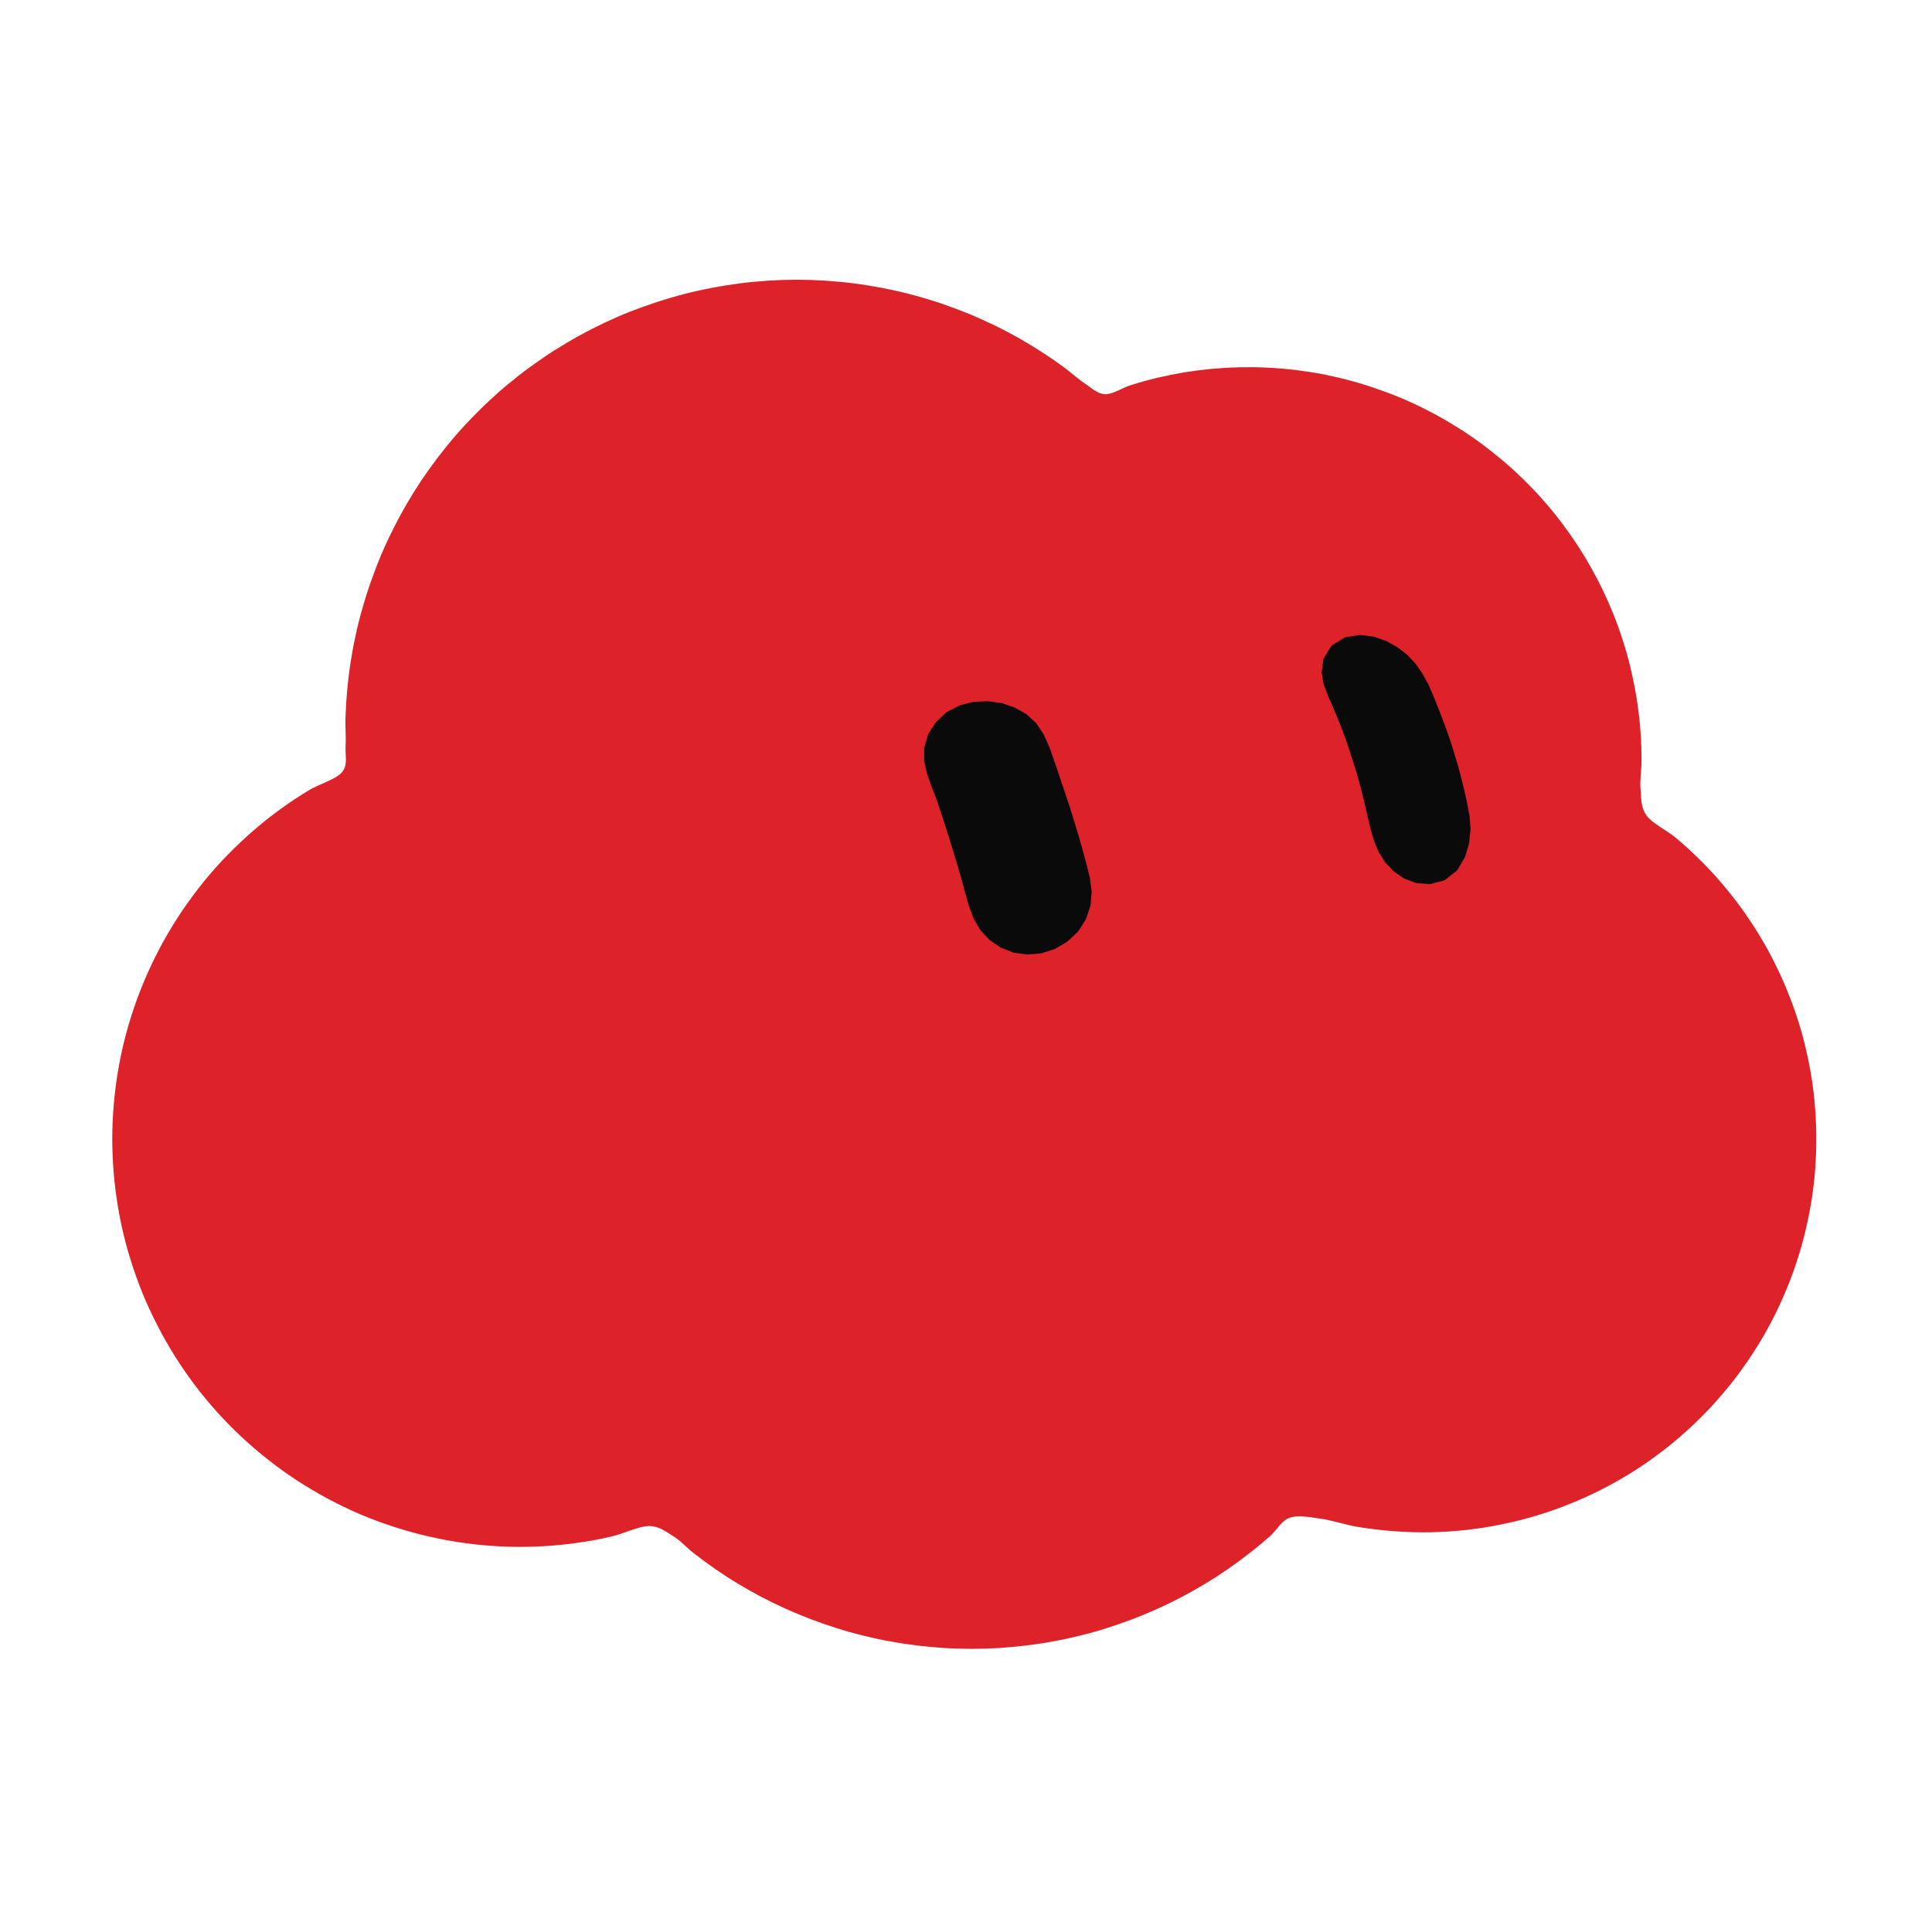
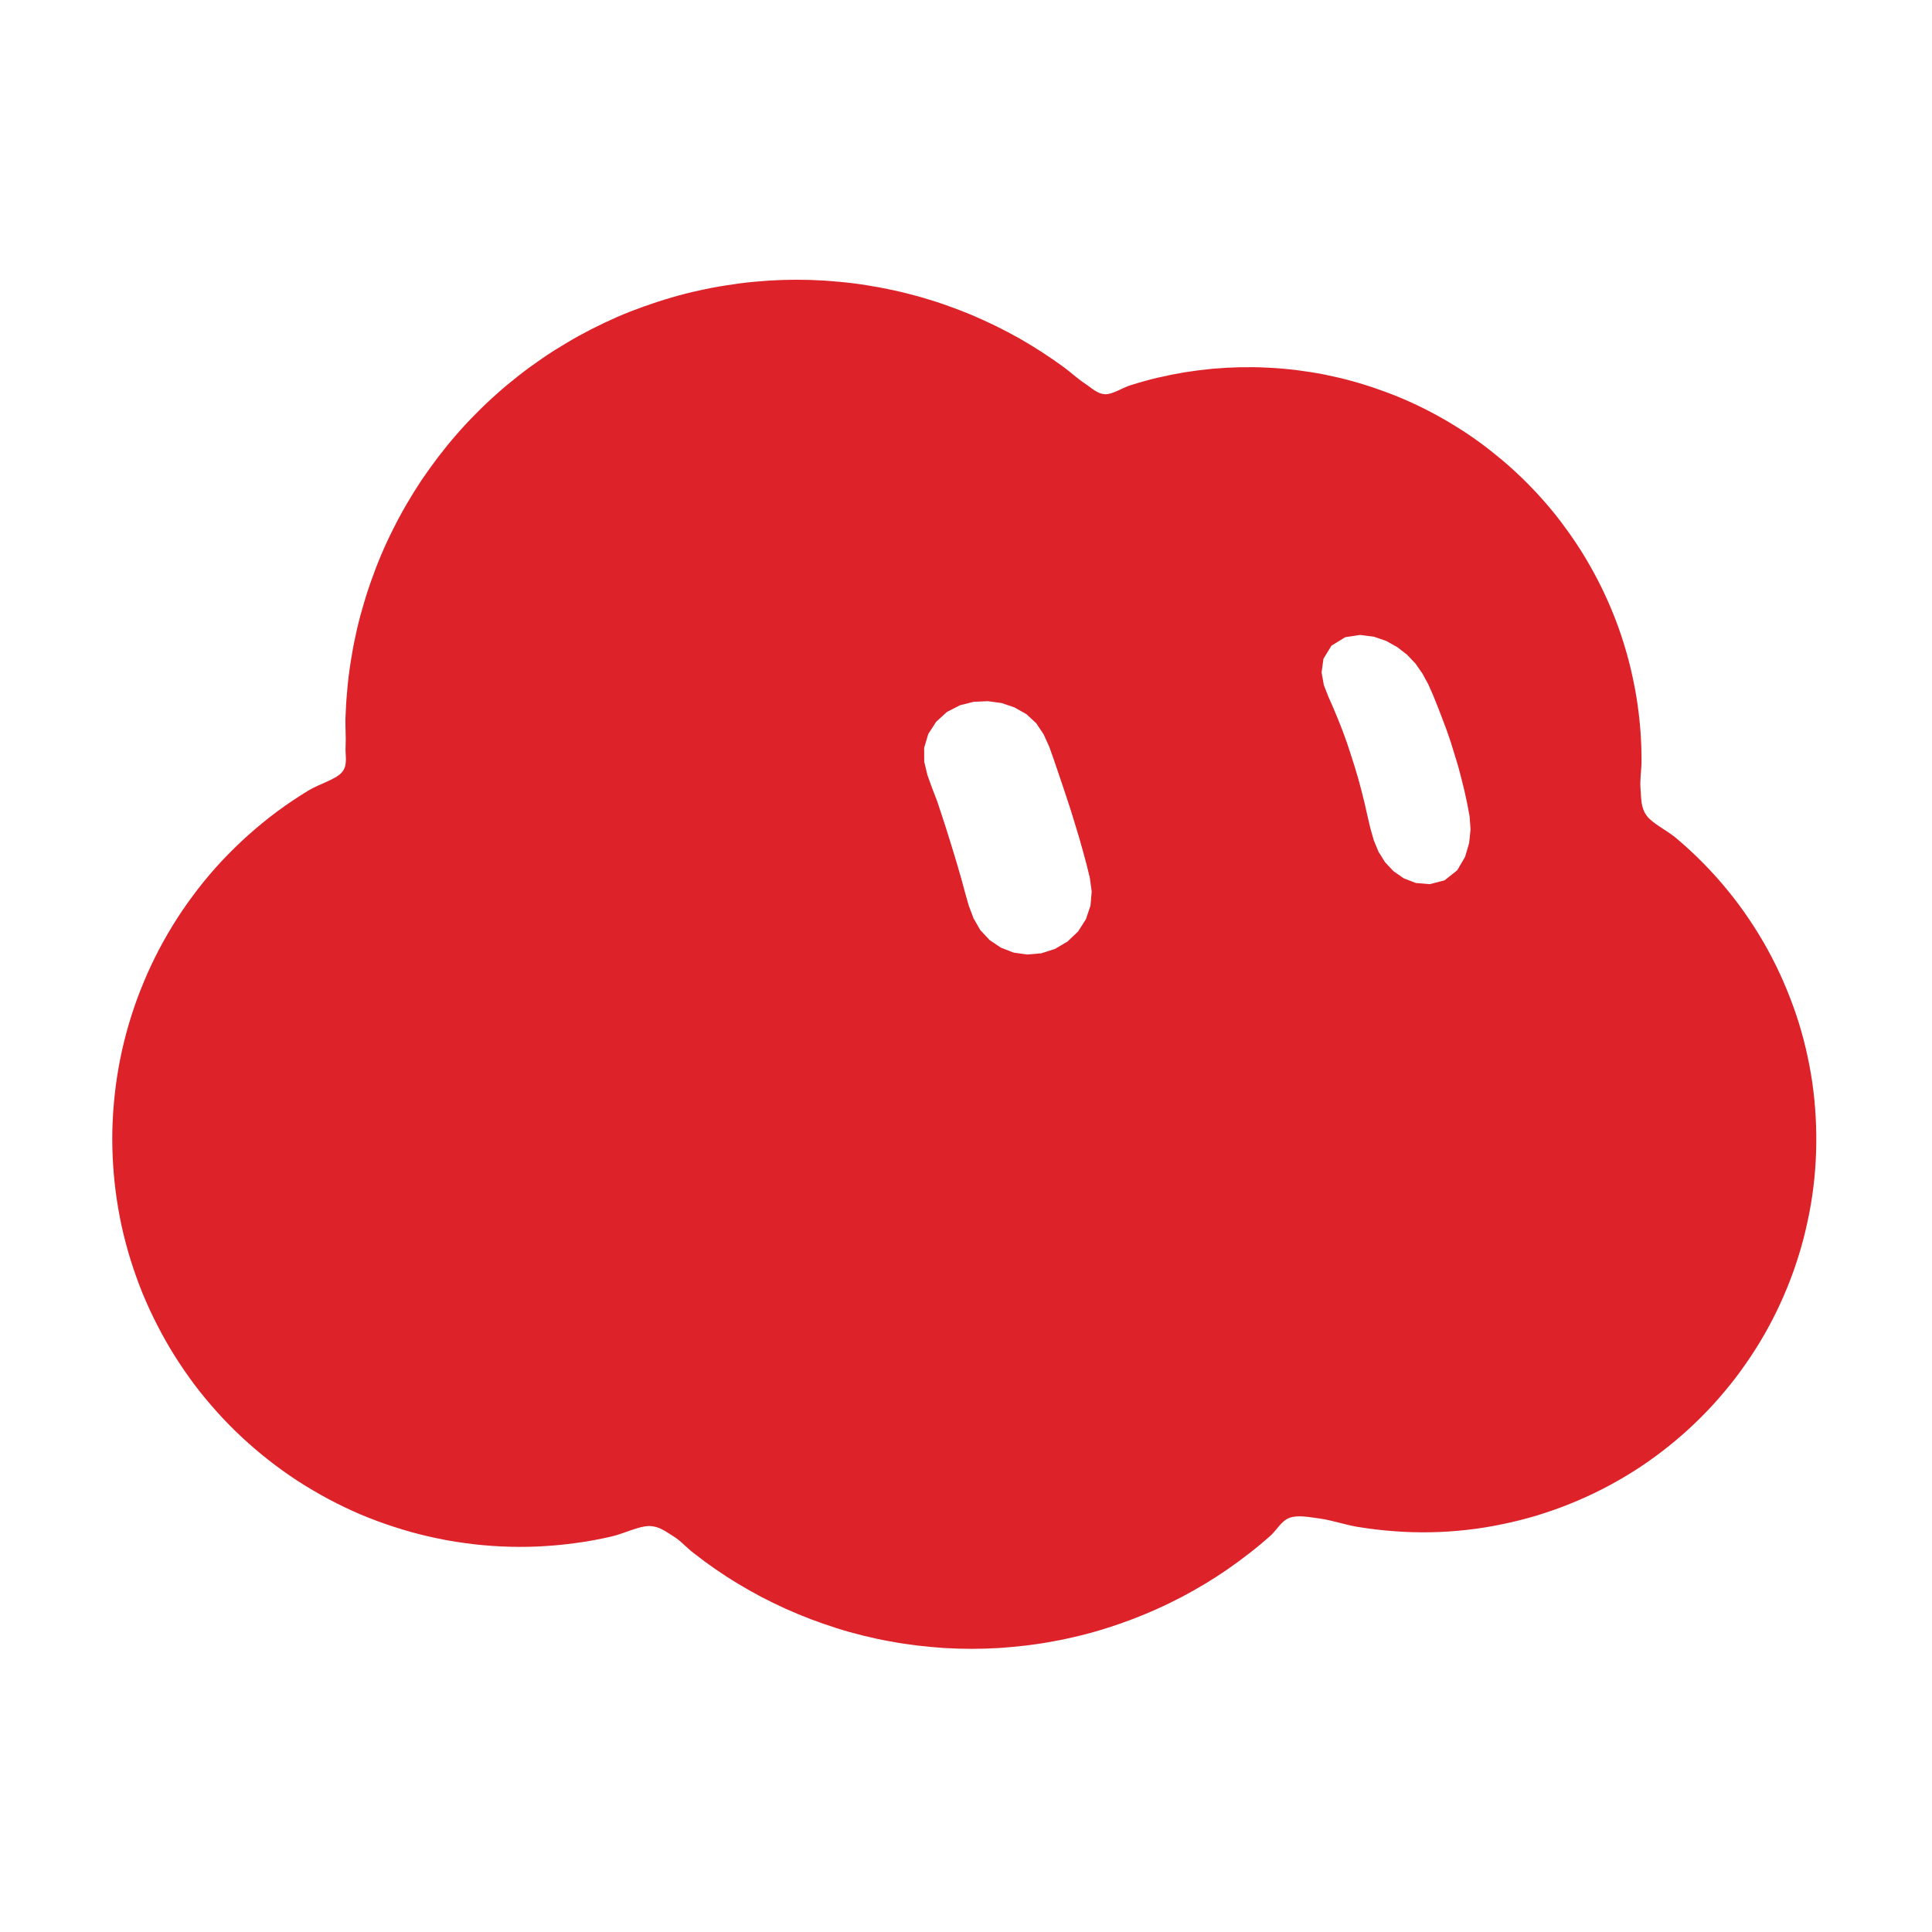
<svg xmlns="http://www.w3.org/2000/svg" width="229" height="229" viewBox="-15 -15 259 259">
  <g class="grok-bot-mark" data-official-id="cloud" data-picker-shape="cloud">
-     <path class="grok-bot-mark__head" fill="#DD2229" d="M221.98 112.32C222.74 113.71 223.45 115.15 224.08 116.59C224.71 118.05 225.28 119.52 225.79 121.02C226.29 122.51 226.72 124.03 227.08 125.56C227.44 127.08 227.73 128.62 227.96 130.17C228.18 131.72 228.33 133.28 228.41 134.83C228.5 136.38 228.51 137.94 228.46 139.5C228.41 141.05 228.29 142.6 228.1 144.14C227.91 145.69 227.65 147.22 227.32 148.73C227 150.25 226.61 151.76 226.15 153.23C225.7 154.72 225.17 156.18 224.59 157.61C224 159.04 223.36 160.46 222.65 161.83C221.94 163.21 221.17 164.56 220.34 165.87C219.51 167.17 218.62 168.45 217.69 169.68C216.74 170.91 215.74 172.11 214.7 173.26C213.64 174.41 212.54 175.51 211.4 176.56C210.25 177.62 209.05 178.62 207.81 179.57C206.57 180.52 205.29 181.42 203.96 182.26C202.63 183.09 201.27 183.88 199.87 184.59C198.47 185.31 197.03 185.97 195.56 186.56C194.1 187.16 192.6 187.68 191.08 188.15C189.56 188.61 188.01 189 186.44 189.32C184.86 189.66 183.27 189.91 181.67 190.09C180.06 190.27 178.44 190.38 176.81 190.41C175.18 190.44 173.53 190.4 171.89 190.27C170.24 190.15 168.58 189.95 166.93 189.68C165.28 189.39 163.49 188.79 161.98 188.58C160.48 188.38 159 188.07 157.89 188.47C156.78 188.86 156.18 190.11 155.28 190.91C154.4 191.69 153.48 192.46 152.53 193.19C151.59 193.93 150.62 194.64 149.63 195.33C148.65 196.01 147.63 196.67 146.6 197.29C145.56 197.92 144.51 198.51 143.43 199.08C142.37 199.63 141.28 200.17 140.16 200.67C139.06 201.17 137.94 201.63 136.79 202.07C135.66 202.5 134.5 202.9 133.34 203.27C132.18 203.64 131 203.97 129.81 204.26C128.62 204.55 127.42 204.82 126.22 205.03C125.02 205.26 123.81 205.44 122.59 205.59C121.37 205.73 120.15 205.85 118.93 205.93C117.7 206 116.48 206.04 115.25 206.04C114.02 206.04 112.8 206 111.57 205.93C110.35 205.85 109.13 205.73 107.91 205.59C106.7 205.44 105.48 205.26 104.28 205.03C103.07 204.82 101.87 204.55 100.68 204.26C99.5 203.97 98.32 203.64 97.16 203.27C96 202.9 94.84 202.5 93.7 202.07C92.56 201.63 91.44 201.17 90.33 200.67C89.22 200.17 88.13 199.63 87.06 199.08C85.99 198.51 84.94 197.92 83.9 197.29C82.87 196.67 81.86 196.01 80.87 195.33C79.88 194.64 78.91 193.93 77.97 193.19C77.02 192.46 76.21 191.5 75.21 190.91C74.21 190.3 73.34 189.57 71.98 189.58C70.62 189.59 68.7 190.57 67.06 190.96C65.41 191.35 63.75 191.65 62.09 191.87C60.44 192.1 58.77 192.24 57.12 192.32C55.47 192.39 53.82 192.39 52.18 192.31C50.55 192.23 48.92 192.09 47.31 191.86C45.7 191.65 44.1 191.35 42.53 190.99C40.95 190.63 39.39 190.2 37.86 189.7C36.33 189.21 34.83 188.65 33.35 188.03C31.88 187.4 30.43 186.71 29.03 185.96C27.62 185.2 26.24 184.39 24.92 183.54C23.59 182.67 22.29 181.74 21.04 180.76C19.79 179.79 18.59 178.75 17.43 177.68C16.28 176.6 15.16 175.47 14.11 174.3C13.06 173.13 12.04 171.91 11.09 170.65C10.15 169.39 9.25 168.09 8.41 166.75C7.58 165.43 6.8 164.05 6.08 162.64C5.36 161.25 4.7 159.81 4.1 158.36C3.51 156.9 2.98 155.41 2.51 153.91C2.04 152.4 1.64 150.88 1.3 149.34C0.97 147.8 0.7 146.24 0.5 144.68C0.3 143.12 0.17 141.54 0.1 139.97C0.03 138.38 0.03 136.8 0.11 135.22C0.18 133.64 0.33 132.06 0.53 130.49C0.74 128.91 1.02 127.35 1.36 125.8C1.71 124.25 2.12 122.71 2.61 121.18C3.09 119.66 3.64 118.16 4.26 116.68C4.87 115.2 5.56 113.74 6.3 112.32C7.05 110.89 7.86 109.5 8.74 108.13C9.61 106.77 10.56 105.45 11.55 104.16C12.55 102.87 13.61 101.62 14.73 100.42C15.86 99.23 17.04 98.06 18.27 96.96C19.51 95.86 20.8 94.79 22.14 93.8C23.49 92.8 24.89 91.86 26.34 90.98C27.8 90.09 30.02 89.5 30.85 88.52C31.68 87.53 31.25 86.24 31.33 85.05C31.4 83.86 31.28 82.59 31.31 81.35C31.35 80.12 31.42 78.88 31.54 77.64C31.64 76.4 31.79 75.16 31.98 73.93C32.17 72.69 32.39 71.46 32.66 70.24C32.92 69.01 33.22 67.79 33.58 66.58C33.92 65.36 34.3 64.16 34.72 62.97C35.14 61.78 35.59 60.59 36.08 59.43C36.58 58.25 37.11 57.1 37.69 55.96C38.25 54.83 38.86 53.7 39.5 52.6C40.14 51.5 40.82 50.41 41.52 49.35C42.24 48.3 42.99 47.25 43.76 46.24C44.54 45.22 45.35 44.22 46.19 43.26C47.03 42.29 47.91 41.35 48.81 40.45C49.71 39.53 50.64 38.65 51.6 37.8C52.56 36.94 53.55 36.12 54.56 35.33C55.57 34.54 56.61 33.79 57.67 33.06C58.72 32.33 59.81 31.65 60.91 31C62.01 30.33 63.14 29.72 64.28 29.13C65.41 28.56 66.57 28.01 67.74 27.49C68.92 26.98 70.11 26.52 71.31 26.09C72.51 25.66 73.73 25.26 74.95 24.91C76.17 24.54 77.41 24.23 78.65 23.96C79.89 23.68 81.14 23.44 82.39 23.25C83.64 23.05 84.9 22.88 86.16 22.77C87.41 22.65 88.68 22.57 89.92 22.53C91.18 22.49 92.44 22.49 93.69 22.53C94.94 22.57 96.19 22.65 97.43 22.77C98.67 22.88 99.91 23.03 101.14 23.23C102.36 23.42 103.58 23.65 104.78 23.91C105.99 24.17 107.18 24.48 108.37 24.81C109.54 25.14 110.71 25.51 111.85 25.92C113 26.32 114.14 26.76 115.25 27.22C116.36 27.69 117.45 28.2 118.54 28.72C119.61 29.25 120.67 29.81 121.7 30.39C122.73 30.98 123.74 31.59 124.73 32.24C125.71 32.87 126.68 33.54 127.62 34.23C128.55 34.91 129.44 35.75 130.36 36.36C131.28 36.96 132.09 37.8 133.12 37.85C134.17 37.89 135.43 36.99 136.6 36.63C137.77 36.26 138.96 35.93 140.16 35.64C141.36 35.36 142.58 35.12 143.8 34.91C145.02 34.72 146.26 34.56 147.5 34.44C148.74 34.33 149.99 34.26 151.25 34.23C152.5 34.21 153.75 34.22 155.01 34.29C156.26 34.35 157.52 34.46 158.77 34.61C160.02 34.77 161.27 34.96 162.5 35.2C163.74 35.45 164.98 35.74 166.2 36.07C167.42 36.41 168.63 36.78 169.82 37.21C171.02 37.63 172.2 38.08 173.37 38.59C174.54 39.1 175.69 39.65 176.81 40.24C177.93 40.83 179.05 41.46 180.13 42.14C181.21 42.8 182.27 43.51 183.3 44.26C184.34 45.02 185.34 45.81 186.32 46.63C187.3 47.45 188.24 48.31 189.15 49.19C190.07 50.09 190.96 51.02 191.8 51.97C192.65 52.92 193.47 53.92 194.24 54.93C195.01 55.95 195.75 56.99 196.45 58.06C197.16 59.13 197.81 60.23 198.43 61.34C199.05 62.46 199.64 63.6 200.17 64.76C200.71 65.92 201.21 67.1 201.66 68.29C202.11 69.48 202.52 70.7 202.88 71.92C203.25 73.14 203.56 74.38 203.83 75.62C204.11 76.87 204.34 78.13 204.52 79.39C204.7 80.65 204.84 81.91 204.93 83.18C205.02 84.45 205.06 85.72 205.06 86.98C205.06 88.25 204.81 89.57 204.93 90.79C205.03 92.01 204.94 93.22 205.73 94.32C206.53 95.42 208.44 96.29 209.71 97.36C210.98 98.43 212.19 99.55 213.33 100.71C214.48 101.87 215.57 103.09 216.59 104.34C217.62 105.59 218.58 106.89 219.48 108.23C220.38 109.56 221.21 110.92 221.98 112.32Z" />
-     <path class="grok-bot-mark__eye grok-bot-mark__eye--left" fill="#0A0A0A" d="M117.43 79.00L119.28 79.25L121.01 79.84L122.60 80.74L123.92 81.96L124.92 83.47L125.67 85.13L126.28 86.85L126.87 88.59L127.46 90.33L128.04 92.07L128.61 93.82L129.15 95.58L129.68 97.33L130.18 99.11L130.66 100.88L131.10 102.67L131.35 104.52L131.19 106.40L130.58 108.22L129.53 109.87L128.11 111.22L126.43 112.21L124.59 112.80L122.70 112.96L120.86 112.70L119.16 112.03L117.66 111.02L116.42 109.69L115.52 108.13L114.87 106.41L114.37 104.65L113.89 102.87L113.38 101.10L112.85 99.34L112.31 97.58L111.76 95.83L111.19 94.08L110.61 92.34L109.95 90.63L109.33 88.91L108.90 87.12L108.89 85.25L109.44 83.40L110.50 81.76L111.95 80.44L113.68 79.55L115.54 79.08Z" />
-     <path class="grok-bot-mark__eye grok-bot-mark__eye--right" fill="#0A0A0A" d="M167.33 70.12L169.16 70.35L170.83 70.92L172.31 71.75L173.63 72.77L174.76 73.96L175.69 75.30L176.48 76.75L177.15 78.27L177.77 79.82L178.37 81.38L178.96 82.95L179.50 84.53L180.00 86.15L180.49 87.76L180.92 89.40L181.33 91.06L181.69 92.72L182.01 94.43L182.14 96.18L181.95 98.02L181.40 99.88L180.35 101.67L178.65 103.02L176.66 103.53L174.80 103.37L173.17 102.74L171.80 101.78L170.68 100.59L169.81 99.20L169.17 97.66L168.71 96.04L168.32 94.38L167.94 92.70L167.53 91.05L167.09 89.41L166.61 87.79L166.10 86.19L165.57 84.58L165.00 83.01L164.39 81.46L163.75 79.92L163.08 78.40L162.47 76.84L162.17 75.15L162.42 73.31L163.50 71.55L165.34 70.42Z" />
+     <path class="grok-bot-mark__compound" fill="#DD2229" fill-rule="evenodd" d="M221.98 112.32C222.74 113.71 223.45 115.15 224.08 116.59C224.71 118.05 225.28 119.52 225.79 121.02C226.29 122.51 226.72 124.03 227.08 125.56C227.44 127.08 227.73 128.62 227.96 130.17C228.18 131.72 228.33 133.28 228.41 134.83C228.5 136.38 228.51 137.94 228.46 139.5C228.41 141.05 228.29 142.6 228.1 144.14C227.91 145.69 227.65 147.22 227.32 148.73C227 150.25 226.61 151.76 226.15 153.23C225.7 154.72 225.17 156.18 224.59 157.61C224 159.04 223.36 160.46 222.65 161.83C221.94 163.21 221.17 164.56 220.34 165.87C219.51 167.17 218.62 168.45 217.69 169.68C216.74 170.91 215.74 172.11 214.7 173.26C213.64 174.41 212.54 175.51 211.4 176.56C210.25 177.62 209.05 178.62 207.81 179.57C206.57 180.52 205.29 181.42 203.96 182.26C202.63 183.09 201.27 183.88 199.87 184.59C198.47 185.31 197.03 185.97 195.56 186.56C194.1 187.16 192.6 187.68 191.08 188.15C189.56 188.61 188.01 189 186.44 189.32C184.86 189.66 183.27 189.91 181.67 190.09C180.06 190.27 178.44 190.38 176.81 190.41C175.18 190.44 173.53 190.4 171.89 190.27C170.24 190.15 168.58 189.95 166.93 189.68C165.28 189.39 163.49 188.79 161.98 188.58C160.48 188.38 159 188.07 157.89 188.47C156.78 188.86 156.18 190.11 155.28 190.91C154.4 191.69 153.48 192.46 152.53 193.19C151.59 193.93 150.62 194.64 149.63 195.33C148.65 196.01 147.63 196.67 146.6 197.29C145.56 197.92 144.51 198.51 143.43 199.08C142.37 199.63 141.28 200.17 140.16 200.67C139.06 201.17 137.94 201.63 136.79 202.07C135.66 202.5 134.5 202.9 133.34 203.27C132.18 203.64 131 203.97 129.81 204.26C128.62 204.55 127.42 204.82 126.22 205.03C125.02 205.26 123.81 205.44 122.59 205.59C121.37 205.73 120.15 205.85 118.93 205.93C117.7 206 116.48 206.04 115.25 206.04C114.02 206.04 112.8 206 111.57 205.93C110.35 205.85 109.13 205.73 107.91 205.59C106.7 205.44 105.48 205.26 104.28 205.03C103.07 204.82 101.87 204.55 100.68 204.26C99.5 203.97 98.32 203.64 97.16 203.27C96 202.9 94.84 202.5 93.7 202.07C92.56 201.63 91.44 201.17 90.33 200.67C89.22 200.17 88.13 199.63 87.06 199.08C85.99 198.51 84.94 197.92 83.9 197.29C82.87 196.67 81.86 196.01 80.87 195.33C79.88 194.64 78.91 193.93 77.97 193.19C77.02 192.46 76.21 191.5 75.21 190.91C74.21 190.3 73.34 189.57 71.98 189.58C70.62 189.59 68.7 190.57 67.06 190.96C65.41 191.35 63.75 191.65 62.09 191.87C60.44 192.1 58.77 192.24 57.12 192.32C55.47 192.39 53.82 192.39 52.18 192.31C50.55 192.23 48.92 192.09 47.31 191.86C45.7 191.65 44.1 191.35 42.53 190.99C40.95 190.63 39.39 190.2 37.86 189.7C36.33 189.21 34.83 188.65 33.35 188.03C31.88 187.4 30.43 186.71 29.03 185.96C27.62 185.2 26.24 184.39 24.92 183.54C23.59 182.67 22.29 181.74 21.04 180.76C19.79 179.79 18.59 178.75 17.43 177.68C16.28 176.6 15.16 175.47 14.11 174.3C13.06 173.13 12.04 171.91 11.09 170.65C10.15 169.39 9.25 168.09 8.41 166.75C7.58 165.43 6.8 164.05 6.08 162.64C5.36 161.25 4.7 159.81 4.1 158.36C3.51 156.9 2.98 155.41 2.51 153.91C2.04 152.4 1.64 150.88 1.3 149.34C0.97 147.8 0.7 146.24 0.5 144.68C0.3 143.12 0.17 141.54 0.1 139.97C0.03 138.38 0.03 136.8 0.11 135.22C0.18 133.64 0.33 132.06 0.53 130.49C0.74 128.91 1.02 127.35 1.36 125.8C1.71 124.25 2.12 122.71 2.61 121.18C3.09 119.66 3.64 118.16 4.26 116.68C4.87 115.2 5.56 113.74 6.3 112.32C7.05 110.89 7.86 109.5 8.74 108.13C9.61 106.77 10.56 105.45 11.55 104.16C12.55 102.87 13.61 101.62 14.73 100.42C15.86 99.23 17.04 98.06 18.27 96.96C19.51 95.86 20.8 94.79 22.14 93.8C23.49 92.8 24.89 91.86 26.34 90.98C27.8 90.09 30.02 89.5 30.85 88.52C31.68 87.53 31.25 86.24 31.33 85.05C31.4 83.86 31.28 82.59 31.31 81.35C31.35 80.12 31.42 78.88 31.54 77.64C31.64 76.4 31.79 75.16 31.98 73.93C32.17 72.69 32.39 71.46 32.66 70.24C32.92 69.01 33.22 67.79 33.58 66.58C33.92 65.36 34.3 64.16 34.72 62.97C35.14 61.78 35.59 60.59 36.08 59.43C36.58 58.25 37.11 57.1 37.69 55.96C38.25 54.83 38.86 53.7 39.5 52.6C40.14 51.5 40.82 50.41 41.52 49.35C42.24 48.3 42.99 47.25 43.76 46.24C44.54 45.22 45.35 44.22 46.19 43.26C47.03 42.29 47.91 41.35 48.81 40.45C49.71 39.53 50.64 38.65 51.6 37.8C52.56 36.94 53.55 36.12 54.56 35.33C55.57 34.54 56.61 33.79 57.67 33.06C58.72 32.33 59.81 31.65 60.91 31C62.01 30.33 63.14 29.72 64.28 29.13C65.41 28.56 66.57 28.01 67.74 27.49C68.92 26.98 70.11 26.52 71.31 26.09C72.51 25.66 73.73 25.26 74.95 24.91C76.17 24.54 77.41 24.23 78.65 23.96C79.89 23.68 81.14 23.44 82.39 23.25C83.64 23.05 84.9 22.88 86.16 22.77C87.41 22.65 88.68 22.57 89.92 22.53C91.18 22.49 92.44 22.49 93.69 22.53C94.94 22.57 96.19 22.65 97.43 22.77C98.67 22.88 99.91 23.03 101.14 23.23C102.36 23.42 103.58 23.65 104.78 23.91C105.99 24.17 107.18 24.48 108.37 24.81C109.54 25.14 110.71 25.51 111.85 25.92C113 26.32 114.14 26.76 115.25 27.22C116.36 27.69 117.45 28.2 118.54 28.72C119.61 29.25 120.67 29.81 121.7 30.39C122.73 30.98 123.74 31.59 124.73 32.24C125.71 32.87 126.68 33.54 127.62 34.23C128.55 34.91 129.44 35.75 130.36 36.36C131.28 36.96 132.09 37.8 133.12 37.85C134.17 37.89 135.43 36.99 136.6 36.63C137.77 36.26 138.96 35.93 140.16 35.64C141.36 35.36 142.58 35.12 143.8 34.91C145.02 34.72 146.26 34.56 147.5 34.44C148.74 34.33 149.99 34.26 151.25 34.23C152.5 34.21 153.75 34.22 155.01 34.29C156.26 34.35 157.52 34.46 158.77 34.61C160.02 34.77 161.27 34.96 162.5 35.2C163.74 35.45 164.98 35.74 166.2 36.07C167.42 36.41 168.63 36.78 169.82 37.21C171.02 37.63 172.2 38.08 173.37 38.59C174.54 39.1 175.69 39.65 176.81 40.24C177.93 40.83 179.05 41.46 180.13 42.14C181.21 42.8 182.27 43.51 183.3 44.26C184.34 45.02 185.34 45.81 186.32 46.63C187.3 47.45 188.24 48.31 189.15 49.19C190.07 50.09 190.96 51.02 191.8 51.97C192.65 52.92 193.47 53.92 194.24 54.93C195.01 55.95 195.75 56.99 196.45 58.06C197.16 59.13 197.81 60.23 198.43 61.34C199.05 62.46 199.64 63.6 200.17 64.76C200.71 65.92 201.21 67.1 201.66 68.29C202.11 69.48 202.52 70.7 202.88 71.92C203.25 73.14 203.56 74.38 203.83 75.62C204.11 76.87 204.34 78.13 204.52 79.39C204.7 80.65 204.84 81.91 204.93 83.18C205.02 84.45 205.06 85.72 205.06 86.98C205.06 88.25 204.81 89.57 204.93 90.79C205.03 92.01 204.94 93.22 205.73 94.32C206.53 95.42 208.44 96.29 209.71 97.36C210.98 98.43 212.19 99.55 213.33 100.71C214.48 101.87 215.57 103.09 216.59 104.34C217.62 105.59 218.58 106.89 219.48 108.23C220.38 109.56 221.21 110.92 221.98 112.32Z M117.43 79.00L119.28 79.25L121.01 79.84L122.60 80.74L123.92 81.96L124.92 83.47L125.67 85.13L126.28 86.85L126.87 88.59L127.46 90.33L128.04 92.07L128.61 93.82L129.15 95.58L129.68 97.33L130.18 99.11L130.66 100.88L131.10 102.67L131.35 104.52L131.19 106.40L130.58 108.22L129.53 109.87L128.11 111.22L126.43 112.21L124.59 112.80L122.70 112.96L120.86 112.70L119.16 112.03L117.66 111.02L116.42 109.69L115.52 108.13L114.87 106.41L114.37 104.65L113.89 102.87L113.38 101.10L112.85 99.34L112.31 97.58L111.76 95.83L111.19 94.08L110.61 92.34L109.95 90.63L109.33 88.91L108.90 87.12L108.89 85.25L109.44 83.40L110.50 81.76L111.95 80.44L113.68 79.55L115.54 79.08Z M167.33 70.12L169.16 70.35L170.83 70.92L172.31 71.75L173.63 72.77L174.76 73.96L175.69 75.30L176.48 76.75L177.15 78.27L177.77 79.82L178.37 81.38L178.96 82.95L179.50 84.53L180.00 86.15L180.49 87.76L180.92 89.40L181.33 91.06L181.69 92.72L182.01 94.43L182.14 96.18L181.95 98.02L181.40 99.88L180.35 101.67L178.65 103.02L176.66 103.53L174.80 103.37L173.17 102.74L171.80 101.78L170.68 100.59L169.81 99.20L169.17 97.66L168.71 96.04L168.32 94.38L167.94 92.70L167.53 91.05L167.09 89.41L166.61 87.79L166.10 86.19L165.57 84.58L165.00 83.01L164.39 81.46L163.75 79.92L163.08 78.40L162.47 76.84L162.17 75.15L162.42 73.31L163.50 71.55L165.34 70.42Z" />
  </g>
</svg>
